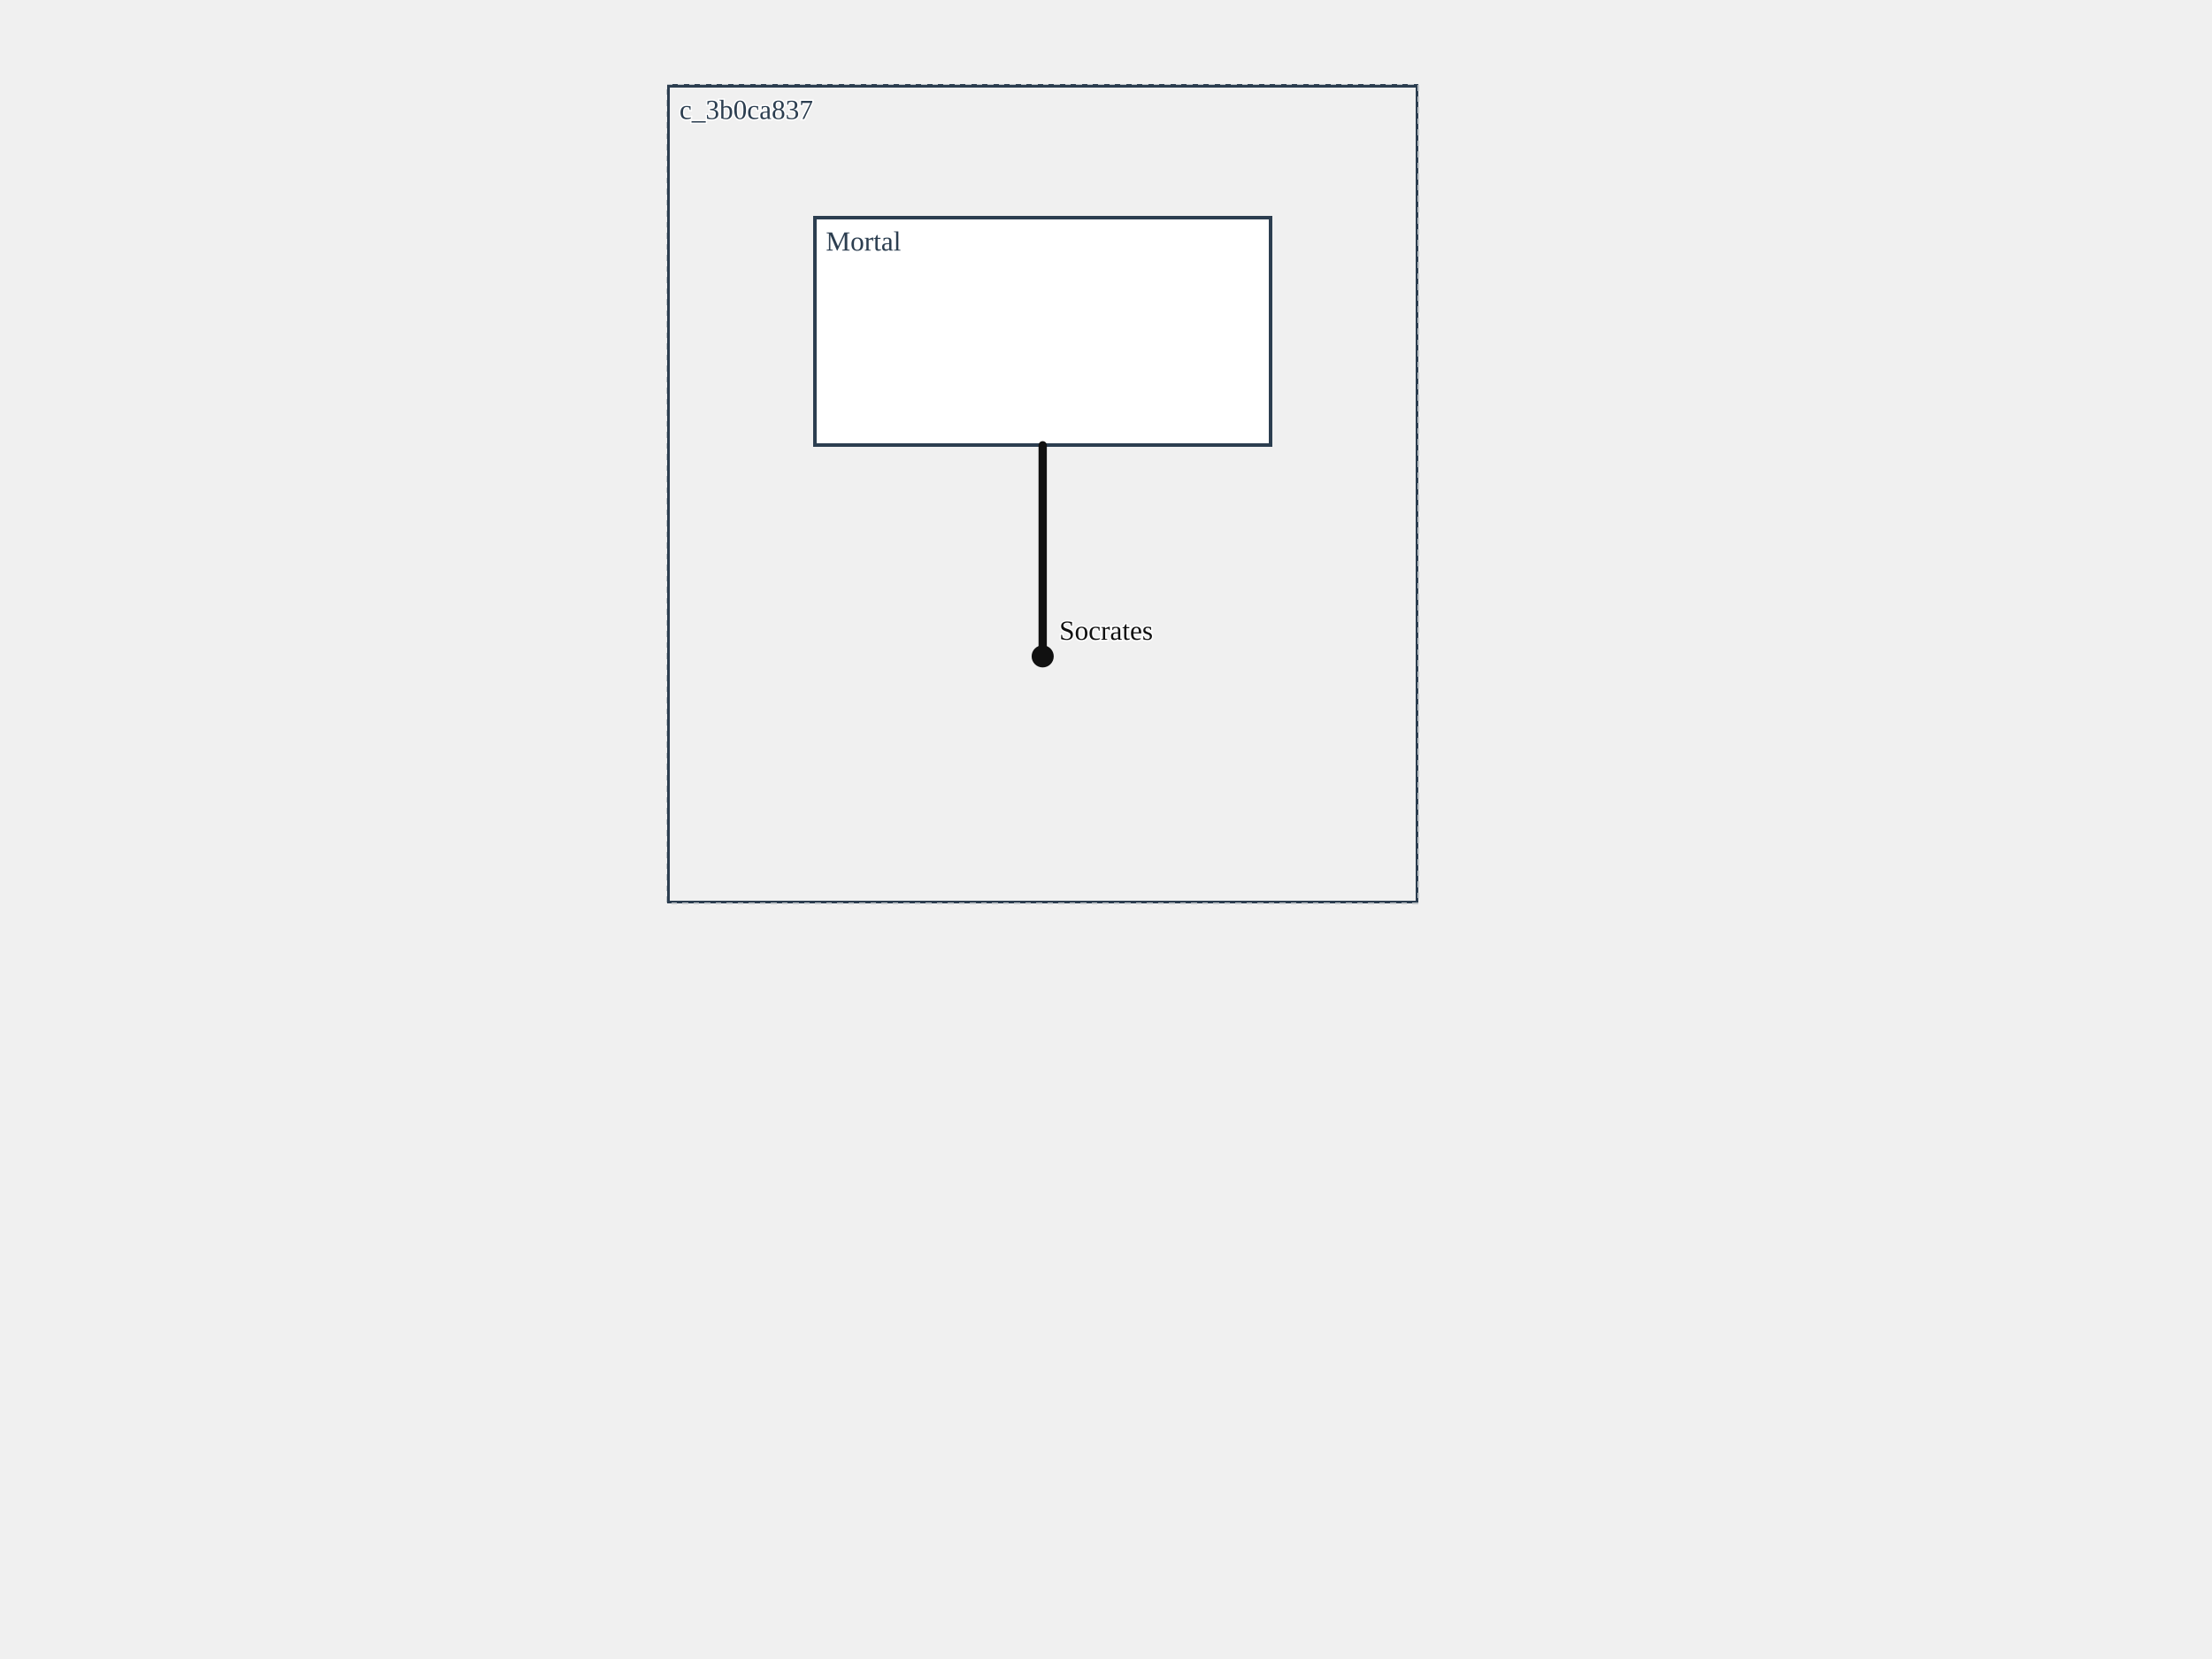
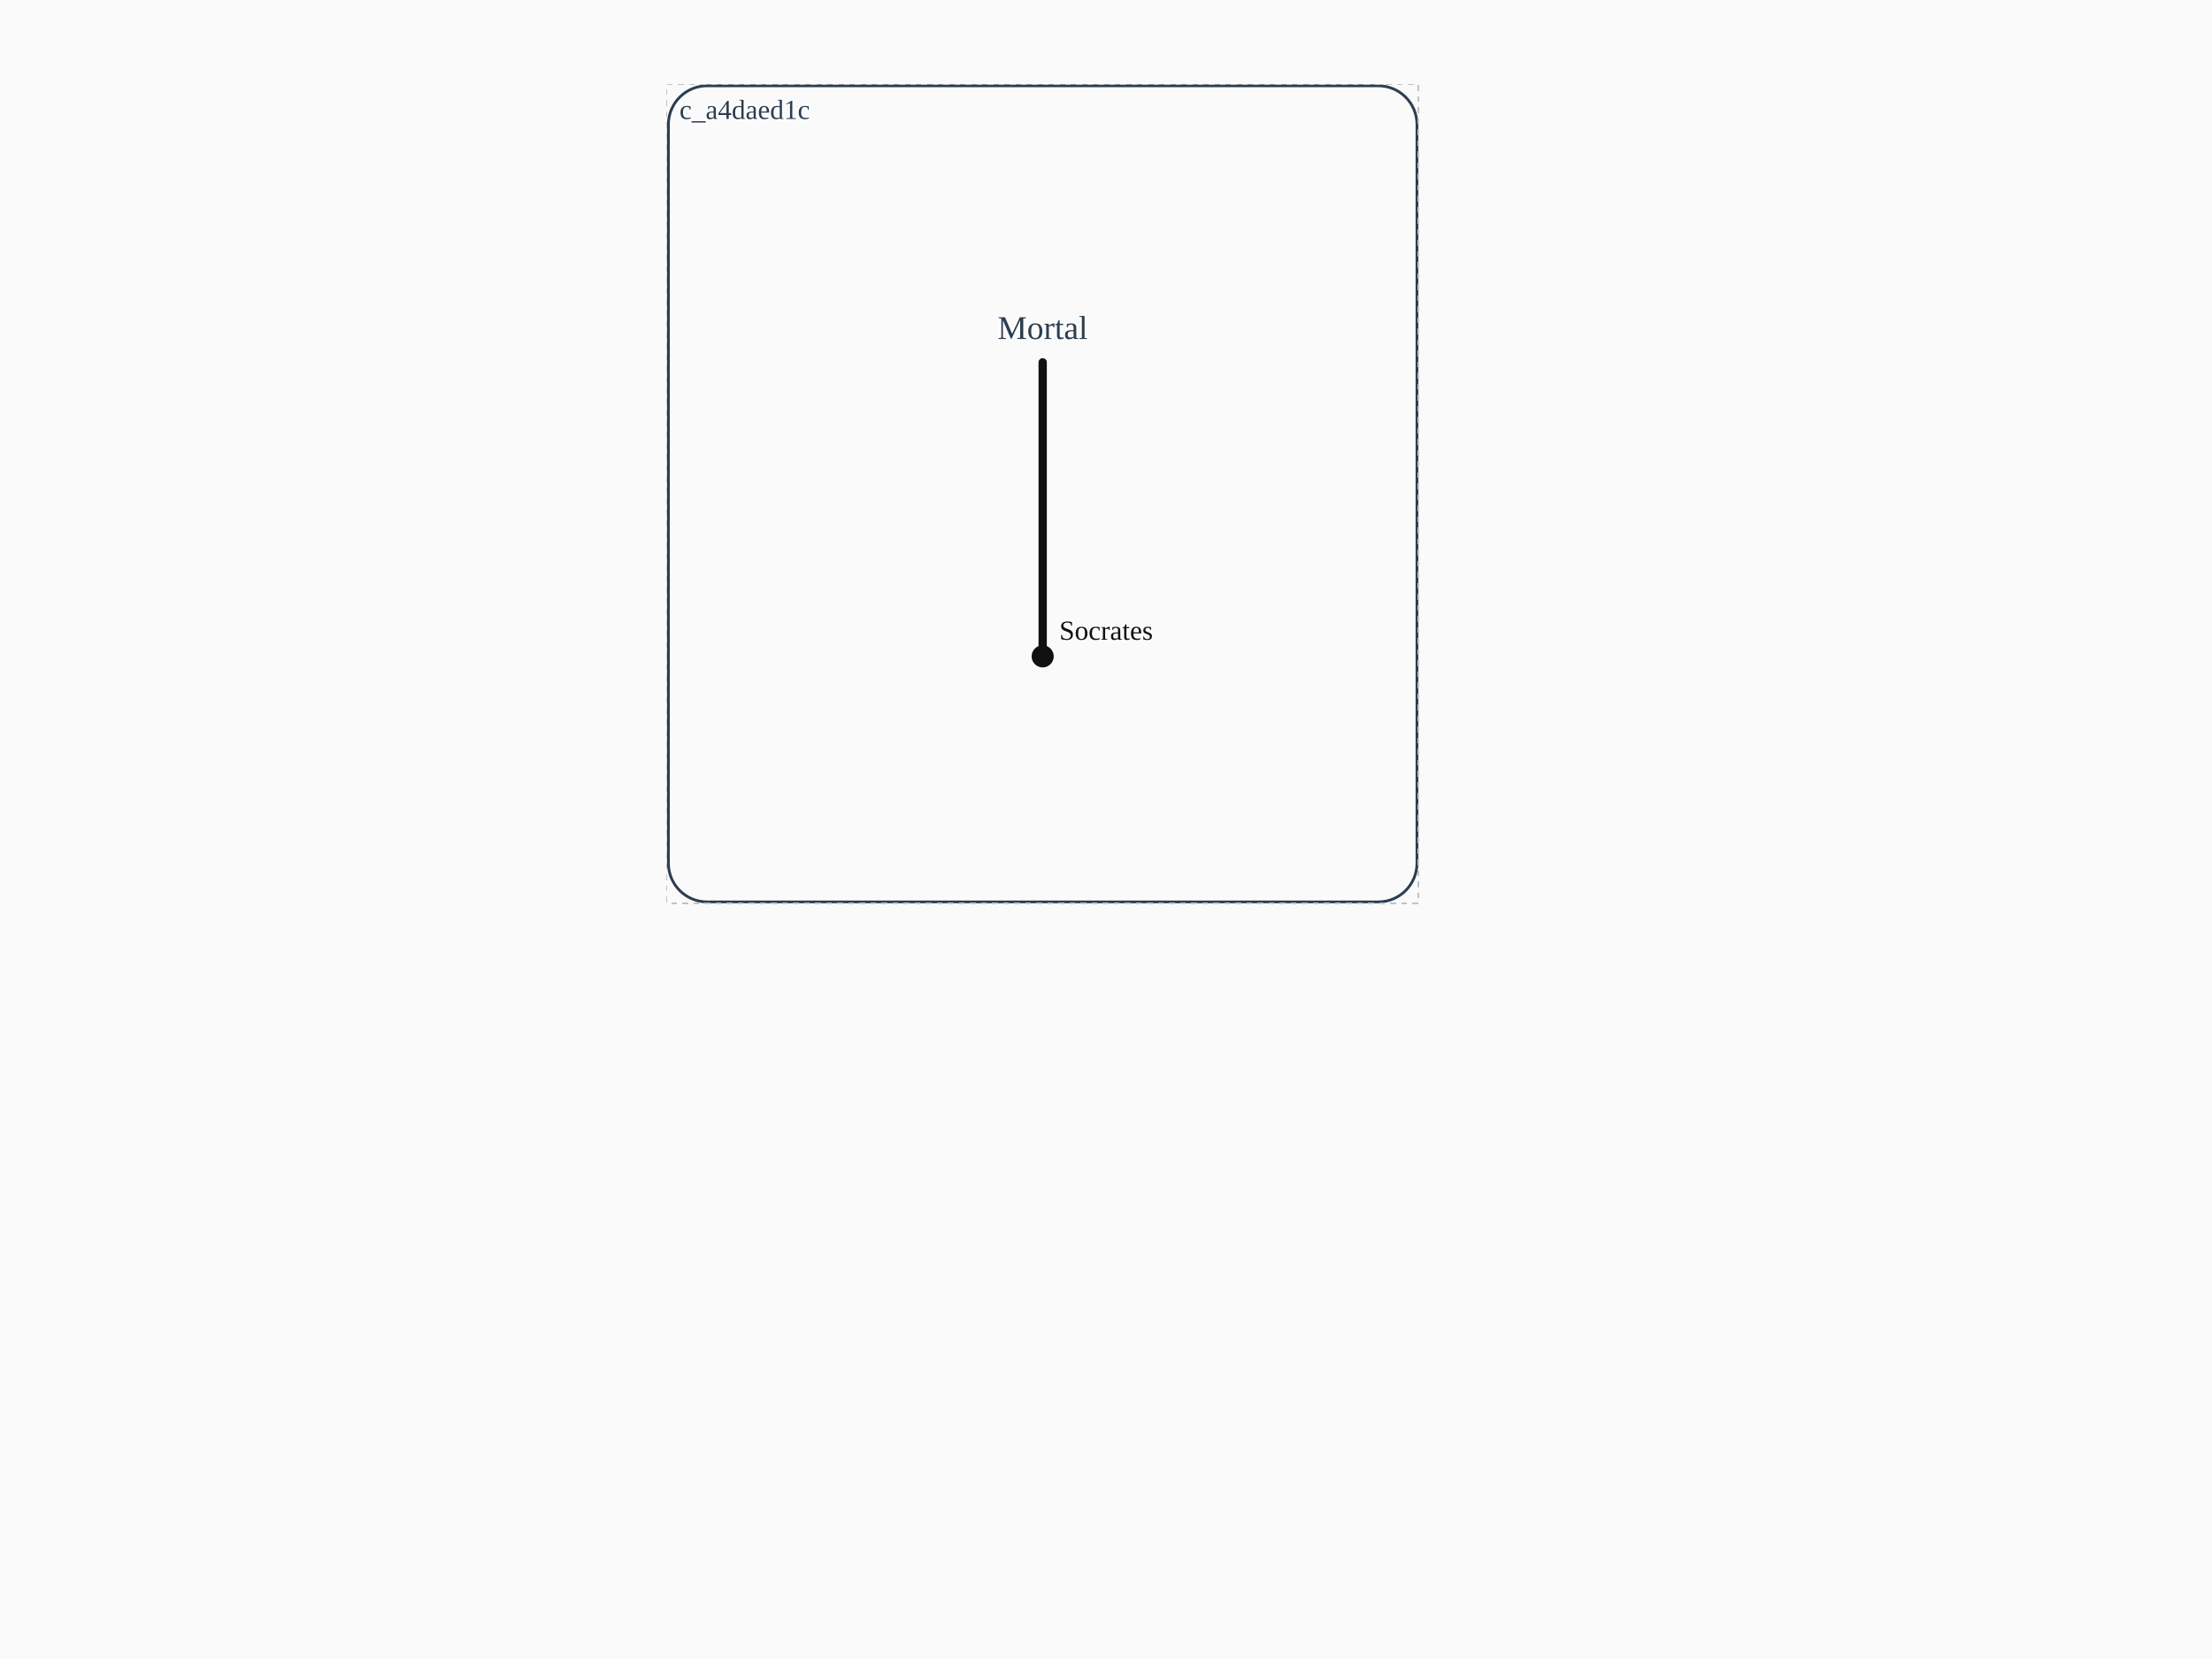
<svg xmlns="http://www.w3.org/2000/svg" width="800" height="600" viewBox="0 0 800 600">
+   <rect x="0" y="0" width="800" height="600" fill="#fafafa" />
  <g>
-     <rect x="241.737" y="31.031" width="270.730" height="295.155" fill="none" stroke="#2c3e50" stroke-width="1.0" shape-rendering="crispEdges" />
+     <rect x="241.737" y="31.031" width="270.730" height="295.155" fill="none" stroke="#2c3e50" stroke-width="1.0" rx="14.0" ry="14.0" shape-rendering="geometricPrecision" />
    <rect x="241.237" y="30.531" width="271.730" height="296.155" fill="none" stroke="#bdc3c7" stroke-width="0.4" stroke-dasharray="2,2" shape-rendering="crispEdges" />
-     <text x="245.737" y="43.031" font-size="10" fill="#2c3e50" stroke="white" stroke-width="1" paint-order="stroke fill">c_3b0ca837</text>
-     <rect x="294.667" y="78.618" width="164.870" height="82.435" fill="white" stroke="#2c3e50" stroke-width="1.2" shape-rendering="crispEdges" />
-     <text x="298.667" y="90.618" font-size="10" fill="#2c3e50" stroke="white" stroke-width="1" paint-order="stroke fill">Mortal</text>
-     <line x1="377.101" y1="237.382" x2="377.101" y2="161.053" stroke="#111" stroke-width="3" stroke-linecap="round" />
+     <text x="245.737" y="43.031" font-size="10" fill="#2c3e50" stroke="white" stroke-width="1" paint-order="stroke fill">c_a4daed1c</text>
+     <rect x="350.101" y="108.636" width="54.000" height="22.400" fill="none" stroke="none" />
+     <text x="377.101" y="119.836" font-size="12" text-anchor="middle" dominant-baseline="middle" fill="#2c3e50" stroke="white" stroke-width="1" paint-order="stroke fill">Mortal</text>
+     <path d="M 377.101,237.382 L 377.101,131.036" fill="none" stroke="#111" stroke-width="3" stroke-linecap="round" />
    <circle cx="377.101" cy="237.382" r="4.000" fill="#111" stroke="none" />
    <text x="383.101" y="231.382" font-size="10" fill="#111" stroke="white" stroke-width="1" paint-order="stroke fill">Socrates</text>
  </g>
</svg>
